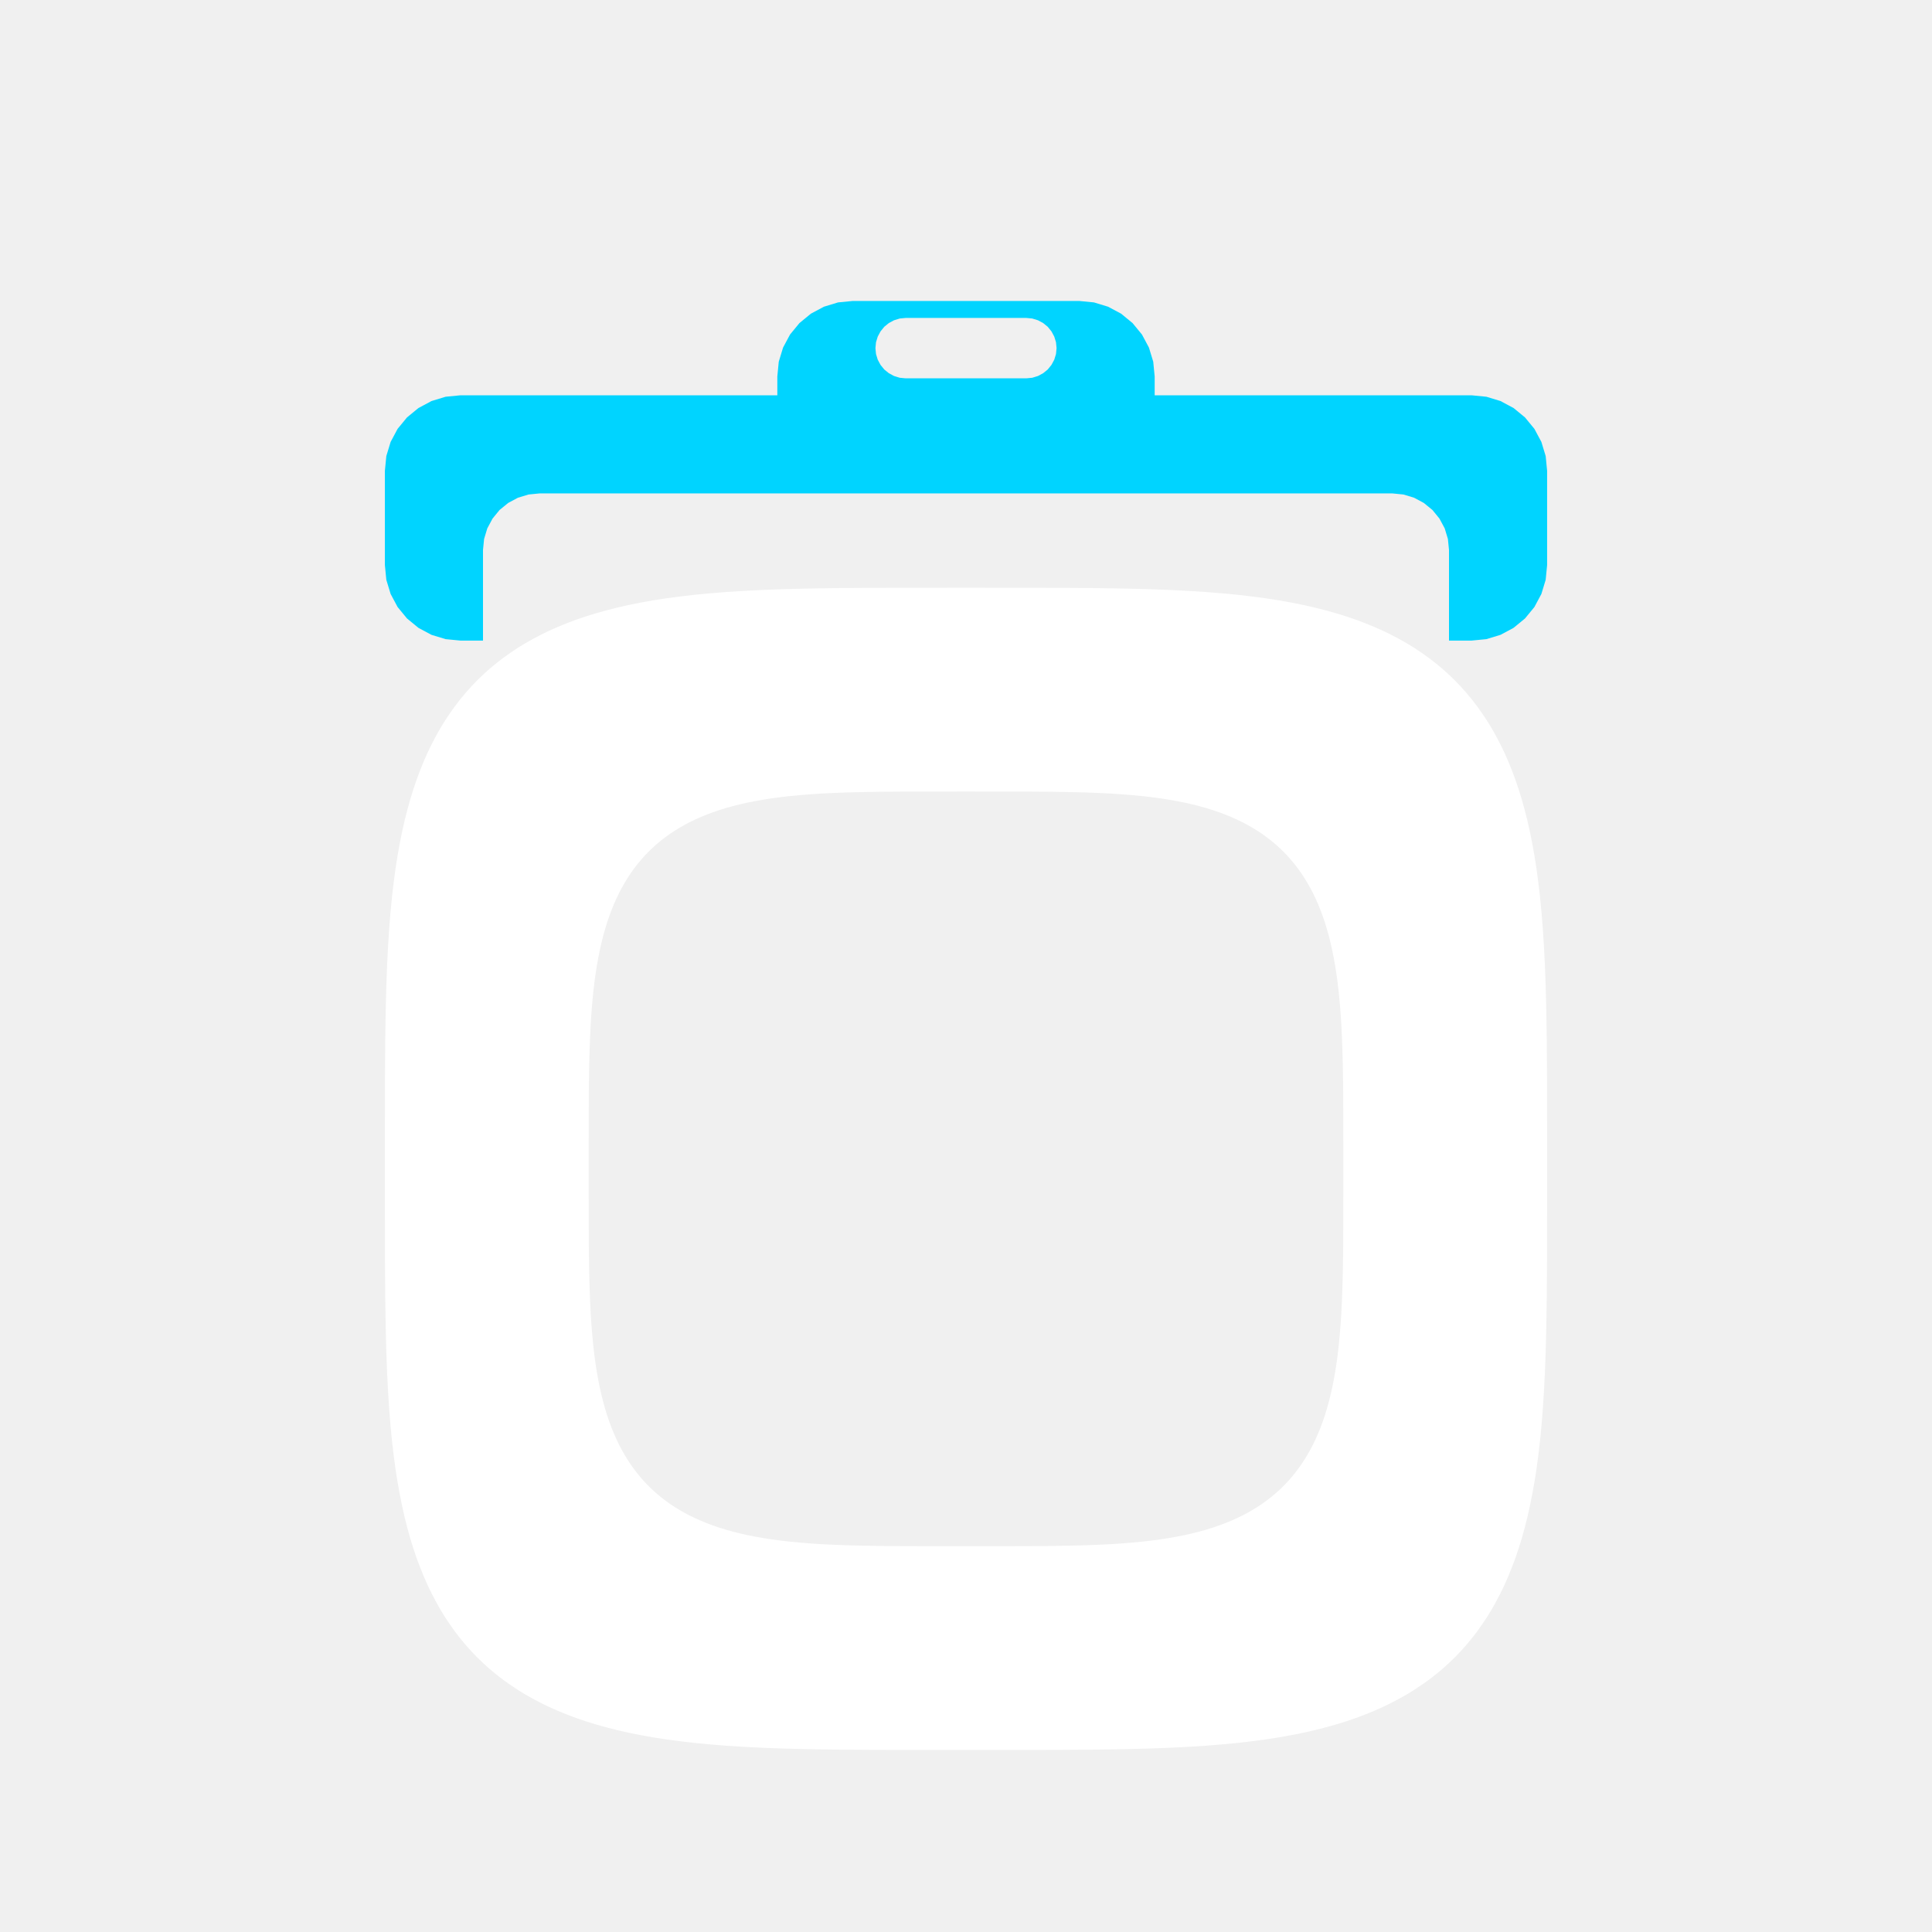
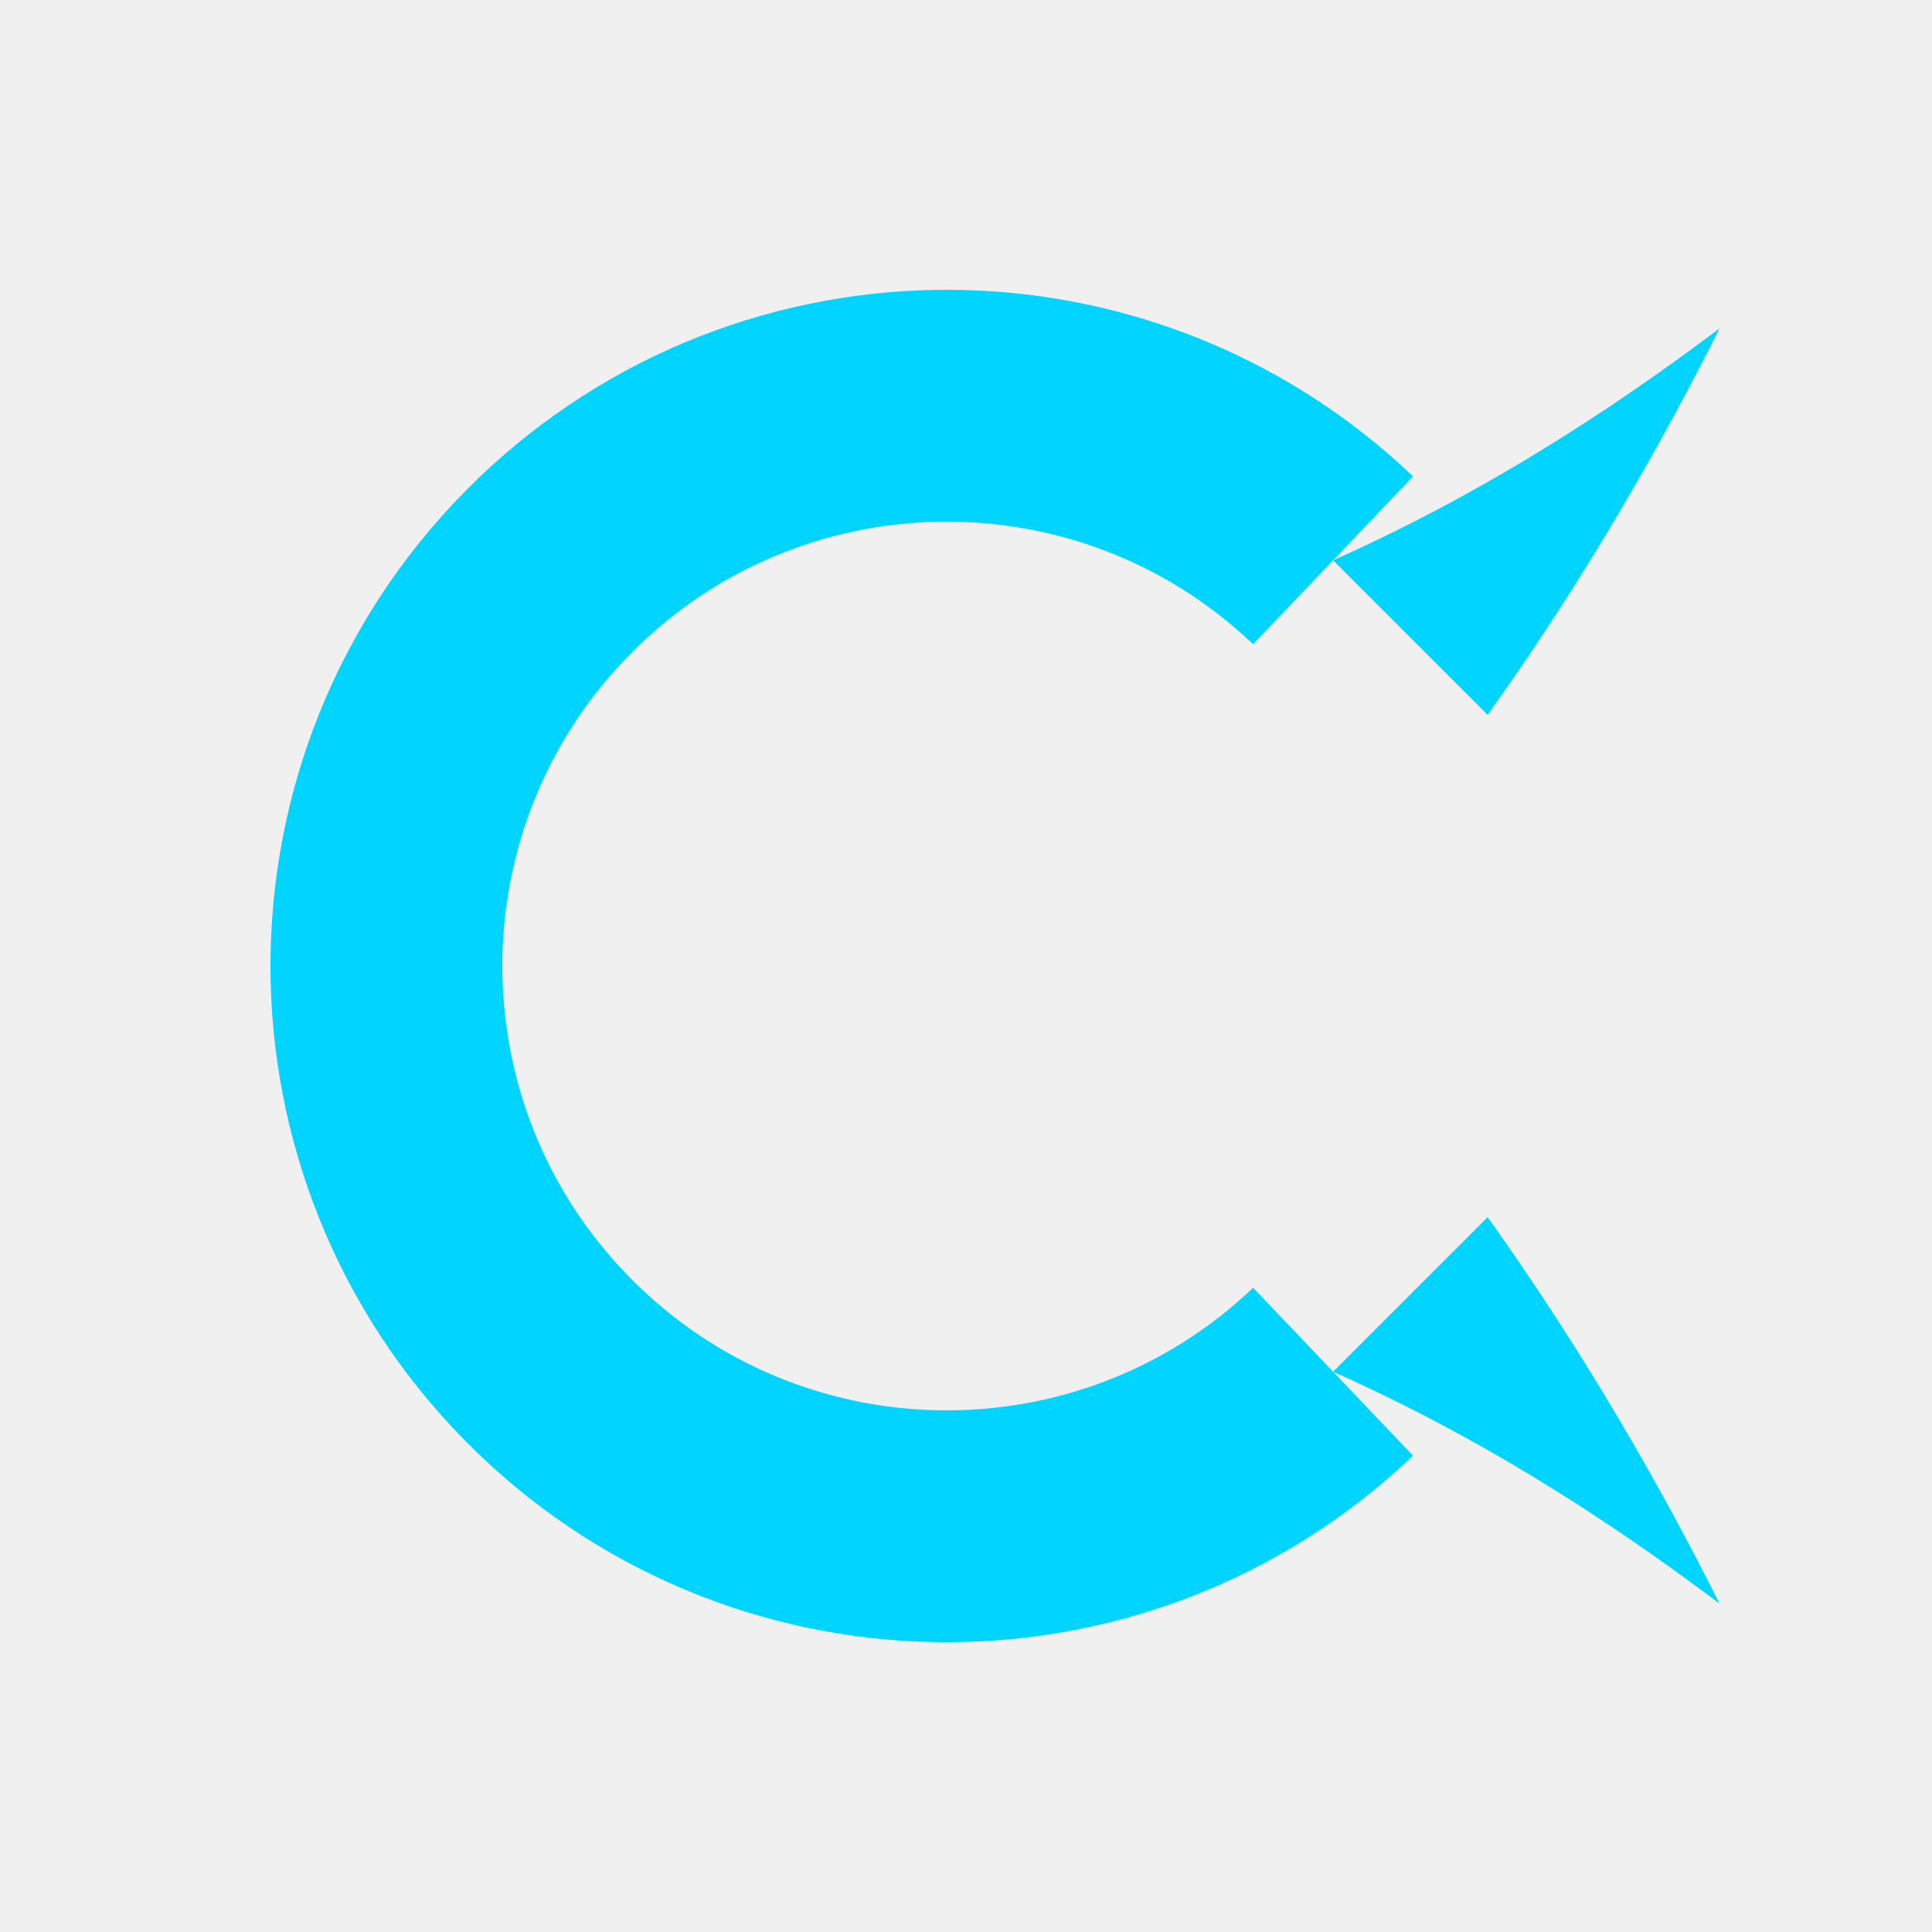
- <svg xmlns="http://www.w3.org/2000/svg" baseProfile="full" height="512.0" version="1.1" viewBox="-0.0 -0.0 512.0 512.0" width="512.0">
-   <defs />
-   <path d="M 409.98 285.63 L 409.91 275.65 L 409.79 267.99 L 409.63 261.55 L 409.42 255.88 L 409.16 250.77 L 408.86 246.08 L 408.51 241.74 L 408.12 237.68 L 407.67 233.85 L 407.19 230.23 L 406.65 226.79 L 406.06 223.51 L 405.43 220.37 L 404.75 217.37 L 404.02 214.49 L 403.25 211.73 L 402.42 209.06 L 401.55 206.50 L 400.62 204.03 L 399.65 201.64 L 398.63 199.34 L 397.55 197.12 L 396.42 194.97 L 395.25 192.90 L 394.02 190.90 L 392.73 188.97 L 391.40 187.10 L 390.01 185.30 L 388.56 183.56 L 387.06 181.88 L 385.50 180.26 L 383.88 178.70 L 382.20 177.20 L 380.46 175.75 L 378.66 174.36 L 376.79 173.03 L 374.86 171.74 L 372.86 170.51 L 370.79 169.34 L 368.64 168.21 L 366.42 167.13 L 364.12 166.11 L 361.73 165.14 L 359.26 164.21 L 356.70 163.34 L 354.03 162.51 L 351.27 161.74 L 348.39 161.01 L 345.39 160.33 L 342.25 159.70 L 338.97 159.11 L 335.53 158.57 L 331.91 158.09 L 328.08 157.64 L 324.02 157.25 L 319.68 156.90 L 314.99 156.60 L 309.88 156.34 L 304.21 156.13 L 297.77 155.97 L 290.11 155.85 L 280.13 155.78 L 256.00 155.76 L 231.87 155.78 L 221.89 155.85 L 214.23 155.97 L 207.79 156.13 L 202.12 156.34 L 197.01 156.60 L 192.32 156.90 L 187.98 157.25 L 183.92 157.64 L 180.09 158.09 L 176.47 158.57 L 173.03 159.11 L 169.75 159.70 L 166.61 160.33 L 163.61 161.01 L 160.73 161.74 L 157.97 162.51 L 155.30 163.34 L 152.74 164.21 L 150.27 165.14 L 147.88 166.11 L 145.58 167.13 L 143.36 168.21 L 141.21 169.34 L 139.14 170.51 L 137.14 171.74 L 135.21 173.03 L 133.34 174.36 L 131.54 175.75 L 129.80 177.20 L 128.12 178.70 L 126.50 180.26 L 124.94 181.88 L 123.44 183.56 L 121.99 185.30 L 120.60 187.10 L 119.27 188.97 L 117.98 190.90 L 116.75 192.90 L 115.58 194.97 L 114.45 197.12 L 113.37 199.34 L 112.35 201.64 L 111.38 204.03 L 110.45 206.50 L 109.58 209.06 L 108.75 211.73 L 107.98 214.49 L 107.25 217.37 L 106.57 220.37 L 105.94 223.51 L 105.35 226.79 L 104.81 230.23 L 104.33 233.85 L 103.88 237.68 L 103.49 241.74 L 103.14 246.08 L 102.84 250.77 L 102.58 255.88 L 102.37 261.55 L 102.21 267.99 L 102.09 275.65 L 102.02 285.63 L 102.00 309.76 L 102.02 333.89 L 102.09 343.87 L 102.21 351.53 L 102.37 357.97 L 102.58 363.64 L 102.84 368.75 L 103.14 373.44 L 103.49 377.78 L 103.88 381.84 L 104.33 385.67 L 104.81 389.29 L 105.35 392.73 L 105.94 396.01 L 106.57 399.15 L 107.25 402.15 L 107.98 405.03 L 108.75 407.79 L 109.58 410.46 L 110.45 413.02 L 111.38 415.49 L 112.35 417.88 L 113.37 420.18 L 114.45 422.40 L 115.58 424.55 L 116.75 426.62 L 117.98 428.62 L 119.27 430.55 L 120.60 432.42 L 121.99 434.22 L 123.44 435.96 L 124.94 437.64 L 126.50 439.26 L 128.12 440.82 L 129.80 442.32 L 131.54 443.77 L 133.34 445.16 L 135.21 446.49 L 137.14 447.78 L 139.14 449.01 L 141.21 450.18 L 143.36 451.31 L 145.58 452.39 L 147.88 453.41 L 150.27 454.38 L 152.74 455.31 L 155.30 456.18 L 157.97 457.01 L 160.73 457.78 L 163.61 458.51 L 166.61 459.19 L 169.75 459.82 L 173.03 460.41 L 176.47 460.95 L 180.09 461.43 L 183.92 461.88 L 187.98 462.27 L 192.32 462.62 L 197.01 462.92 L 202.12 463.18 L 207.79 463.39 L 214.23 463.55 L 221.89 463.67 L 231.87 463.74 L 256.00 463.76 L 280.13 463.74 L 290.11 463.67 L 297.77 463.55 L 304.21 463.39 L 309.88 463.18 L 314.99 462.92 L 319.68 462.62 L 324.02 462.27 L 328.08 461.88 L 331.91 461.43 L 335.53 460.95 L 338.97 460.41 L 342.25 459.82 L 345.39 459.19 L 348.39 458.51 L 351.27 457.78 L 354.03 457.01 L 356.70 456.18 L 359.26 455.31 L 361.73 454.38 L 364.12 453.41 L 366.42 452.39 L 368.64 451.31 L 370.79 450.18 L 372.86 449.01 L 374.86 447.78 L 376.79 446.49 L 378.66 445.16 L 380.46 443.77 L 382.20 442.32 L 383.88 440.82 L 385.50 439.26 L 387.06 437.64 L 388.56 435.96 L 390.01 434.22 L 391.40 432.42 L 392.73 430.55 L 394.02 428.62 L 395.25 426.62 L 396.42 424.55 L 397.55 422.40 L 398.63 420.18 L 399.65 417.88 L 400.62 415.49 L 401.55 413.02 L 402.42 410.46 L 403.25 407.79 L 404.02 405.03 L 404.75 402.15 L 405.43 399.15 L 406.06 396.01 L 406.65 392.73 L 407.19 389.29 L 407.67 385.67 L 408.12 381.84 L 408.51 377.78 L 408.86 373.44 L 409.16 368.75 L 409.42 363.64 L 409.63 357.97 L 409.79 351.53 L 409.91 343.87 L 409.98 333.89 L 410.00 309.76 L 409.98 285.63 Z M 355.98 325.43 L 355.94 331.91 L 355.86 336.88 L 355.76 341.07 L 355.62 344.75 L 355.46 348.07 L 355.26 351.11 L 355.03 353.93 L 354.78 356.57 L 354.49 359.05 L 354.17 361.40 L 353.82 363.64 L 353.44 365.77 L 353.03 367.80 L 352.59 369.75 L 352.12 371.62 L 351.61 373.42 L 351.08 375.15 L 350.51 376.81 L 349.91 378.42 L 349.28 379.97 L 348.61 381.46 L 347.92 382.90 L 347.18 384.30 L 346.42 385.64 L 345.62 386.94 L 344.79 388.20 L 343.92 389.41 L 343.02 390.58 L 342.08 391.71 L 341.10 392.80 L 340.09 393.85 L 339.04 394.86 L 337.95 395.84 L 336.82 396.78 L 335.65 397.68 L 334.44 398.55 L 333.18 399.38 L 331.88 400.18 L 330.54 400.94 L 329.14 401.68 L 327.70 402.37 L 326.21 403.04 L 324.66 403.67 L 323.05 404.27 L 321.39 404.84 L 319.66 405.37 L 317.86 405.88 L 315.99 406.35 L 314.04 406.79 L 312.01 407.20 L 309.88 407.58 L 307.64 407.93 L 305.29 408.25 L 302.81 408.54 L 300.17 408.79 L 297.35 409.02 L 294.31 409.22 L 290.99 409.38 L 287.31 409.52 L 283.12 409.62 L 278.15 409.70 L 271.67 409.74 L 256.00 409.76 L 240.33 409.74 L 233.85 409.70 L 228.88 409.62 L 224.69 409.52 L 221.01 409.38 L 217.69 409.22 L 214.65 409.02 L 211.83 408.79 L 209.19 408.54 L 206.71 408.25 L 204.36 407.93 L 202.12 407.58 L 199.99 407.20 L 197.96 406.79 L 196.01 406.35 L 194.14 405.88 L 192.34 405.37 L 190.61 404.84 L 188.95 404.27 L 187.34 403.67 L 185.79 403.04 L 184.30 402.37 L 182.86 401.68 L 181.46 400.94 L 180.12 400.18 L 178.82 399.38 L 177.56 398.55 L 176.35 397.68 L 175.18 396.78 L 174.05 395.84 L 172.96 394.86 L 171.91 393.85 L 170.90 392.80 L 169.92 391.71 L 168.98 390.58 L 168.08 389.41 L 167.21 388.20 L 166.38 386.94 L 165.58 385.64 L 164.82 384.30 L 164.08 382.90 L 163.39 381.46 L 162.72 379.97 L 162.09 378.42 L 161.49 376.81 L 160.92 375.15 L 160.39 373.42 L 159.88 371.62 L 159.41 369.75 L 158.97 367.80 L 158.56 365.77 L 158.18 363.64 L 157.83 361.40 L 157.51 359.05 L 157.22 356.57 L 156.97 353.93 L 156.74 351.11 L 156.54 348.07 L 156.38 344.75 L 156.24 341.07 L 156.14 336.88 L 156.06 331.91 L 156.02 325.43 L 156.00 309.76 L 156.02 294.09 L 156.06 287.61 L 156.14 282.64 L 156.24 278.45 L 156.38 274.77 L 156.54 271.45 L 156.74 268.41 L 156.97 265.59 L 157.22 262.95 L 157.51 260.47 L 157.83 258.12 L 158.18 255.88 L 158.56 253.75 L 158.97 251.72 L 159.41 249.77 L 159.88 247.90 L 160.39 246.10 L 160.92 244.37 L 161.49 242.71 L 162.09 241.10 L 162.72 239.55 L 163.39 238.06 L 164.08 236.62 L 164.82 235.22 L 165.58 233.88 L 166.38 232.58 L 167.21 231.32 L 168.08 230.11 L 168.98 228.94 L 169.92 227.81 L 170.90 226.72 L 171.91 225.67 L 172.96 224.66 L 174.05 223.68 L 175.18 222.74 L 176.35 221.84 L 177.56 220.97 L 178.82 220.14 L 180.12 219.34 L 181.46 218.58 L 182.86 217.84 L 184.30 217.15 L 185.79 216.48 L 187.34 215.85 L 188.95 215.25 L 190.61 214.68 L 192.34 214.15 L 194.14 213.64 L 196.01 213.17 L 197.96 212.73 L 199.99 212.32 L 202.12 211.94 L 204.36 211.59 L 206.71 211.27 L 209.19 210.98 L 211.83 210.73 L 214.65 210.50 L 217.69 210.30 L 221.01 210.14 L 224.69 210.00 L 228.88 209.90 L 233.85 209.82 L 240.33 209.78 L 256.00 209.76 L 271.67 209.78 L 278.15 209.82 L 283.12 209.90 L 287.31 210.00 L 290.99 210.14 L 294.31 210.30 L 297.35 210.50 L 300.17 210.73 L 302.81 210.98 L 305.29 211.27 L 307.64 211.59 L 309.88 211.94 L 312.01 212.32 L 314.04 212.73 L 315.99 213.17 L 317.86 213.64 L 319.66 214.15 L 321.39 214.68 L 323.05 215.25 L 324.66 215.85 L 326.21 216.48 L 327.70 217.15 L 329.14 217.84 L 330.54 218.58 L 331.88 219.34 L 333.18 220.14 L 334.44 220.97 L 335.65 221.84 L 336.82 222.74 L 337.95 223.68 L 339.04 224.66 L 340.09 225.67 L 341.10 226.72 L 342.08 227.81 L 343.02 228.94 L 343.92 230.11 L 344.79 231.32 L 345.62 232.58 L 346.42 233.88 L 347.18 235.22 L 347.92 236.62 L 348.61 238.06 L 349.28 239.55 L 349.91 241.10 L 350.51 242.71 L 351.08 244.37 L 351.61 246.10 L 352.12 247.90 L 352.59 249.77 L 353.03 251.72 L 353.44 253.75 L 353.82 255.88 L 354.17 258.12 L 354.49 260.47 L 354.78 262.95 L 355.03 265.59 L 355.26 268.41 L 355.46 271.45 L 355.62 274.77 L 355.76 278.45 L 355.86 282.64 L 355.94 287.61 L 355.98 294.09 L 356.00 309.76 L 355.98 325.43 Z" fill="#FFFFFF" fill-rule="evenodd" />
-   <path d="M 218.35 81.28 L 214.89 83.13 L 211.86 85.62 L 209.37 88.65 L 207.52 92.11 L 206.38 95.86 L 206.00 99.76 L 206.00 104.76 L 122.00 104.76 L 118.10 105.14 L 114.35 106.28 L 110.89 108.13 L 107.86 110.62 L 105.37 113.65 L 103.52 117.11 L 102.38 120.86 L 102.00 124.76 L 102.00 149.76 L 102.38 153.66 L 103.52 157.41 L 105.37 160.87 L 107.86 163.90 L 110.89 166.39 L 114.35 168.24 L 118.10 169.38 L 122.00 169.76 L 128.00 169.76 L 128.00 145.76 L 128.29 142.83 L 129.14 140.02 L 130.53 137.43 L 132.39 135.15 L 134.67 133.29 L 137.26 131.90 L 140.07 131.05 L 143.00 130.76 L 369.00 130.76 L 371.93 131.05 L 374.74 131.90 L 377.33 133.29 L 379.61 135.15 L 381.47 137.43 L 382.86 140.02 L 383.71 142.83 L 384.00 145.76 L 384.00 169.76 L 390.00 169.76 L 393.90 169.38 L 397.65 168.24 L 401.11 166.39 L 404.14 163.90 L 406.63 160.87 L 408.48 157.41 L 409.62 153.66 L 410.00 149.76 L 410.00 124.76 L 409.62 120.86 L 408.48 117.11 L 406.63 113.65 L 404.14 110.62 L 401.11 108.13 L 397.65 106.28 L 393.90 105.14 L 390.00 104.76 L 306.00 104.76 L 306.00 99.76 L 305.62 95.86 L 304.48 92.11 L 302.63 88.65 L 300.14 85.62 L 297.11 83.13 L 293.65 81.28 L 289.90 80.14 L 286.00 79.76 L 226.00 79.76 L 222.10 80.14 L 218.35 81.28 Z M 240.00 100.26 L 238.44 100.11 L 236.94 99.65 L 235.56 98.91 L 234.34 97.92 L 233.35 96.70 L 232.61 95.32 L 232.15 93.82 L 232.00 92.26 L 232.15 90.70 L 232.61 89.20 L 233.35 87.82 L 234.34 86.60 L 235.56 85.61 L 236.94 84.87 L 238.44 84.41 L 240.00 84.26 L 272.00 84.26 L 273.56 84.41 L 275.06 84.87 L 276.44 85.61 L 277.66 86.60 L 278.65 87.82 L 279.39 89.20 L 279.85 90.70 L 280.00 92.26 L 279.85 93.82 L 279.39 95.32 L 278.65 96.70 L 277.66 97.92 L 276.44 98.91 L 275.06 99.65 L 273.56 100.11 L 272.00 100.26 L 240.00 100.26 Z" fill="#00D4FF" fill-rule="evenodd" />
+ <svg xmlns="http://www.w3.org/2000/svg" viewBox="0 0 200 200" width="200" height="200">
+   <path d="M 138 58 A 58 58 0 1 0 138 142" fill="none" stroke="#00D4FF" stroke-width="24" stroke-linecap="butt" />
+   <path d="M 138 58 C 156 50, 170 40, 178 34 C 172 46, 164 60, 154 74 C 148 68, 143 63, 138 58 Z" fill="#00D4FF" />
+   <path d="M 138 142 C 156 150, 170 160, 178 166 C 172 154, 164 140, 154 126 C 148 132, 143 137, 138 142 Z" fill="#00D4FF" />
</svg>
